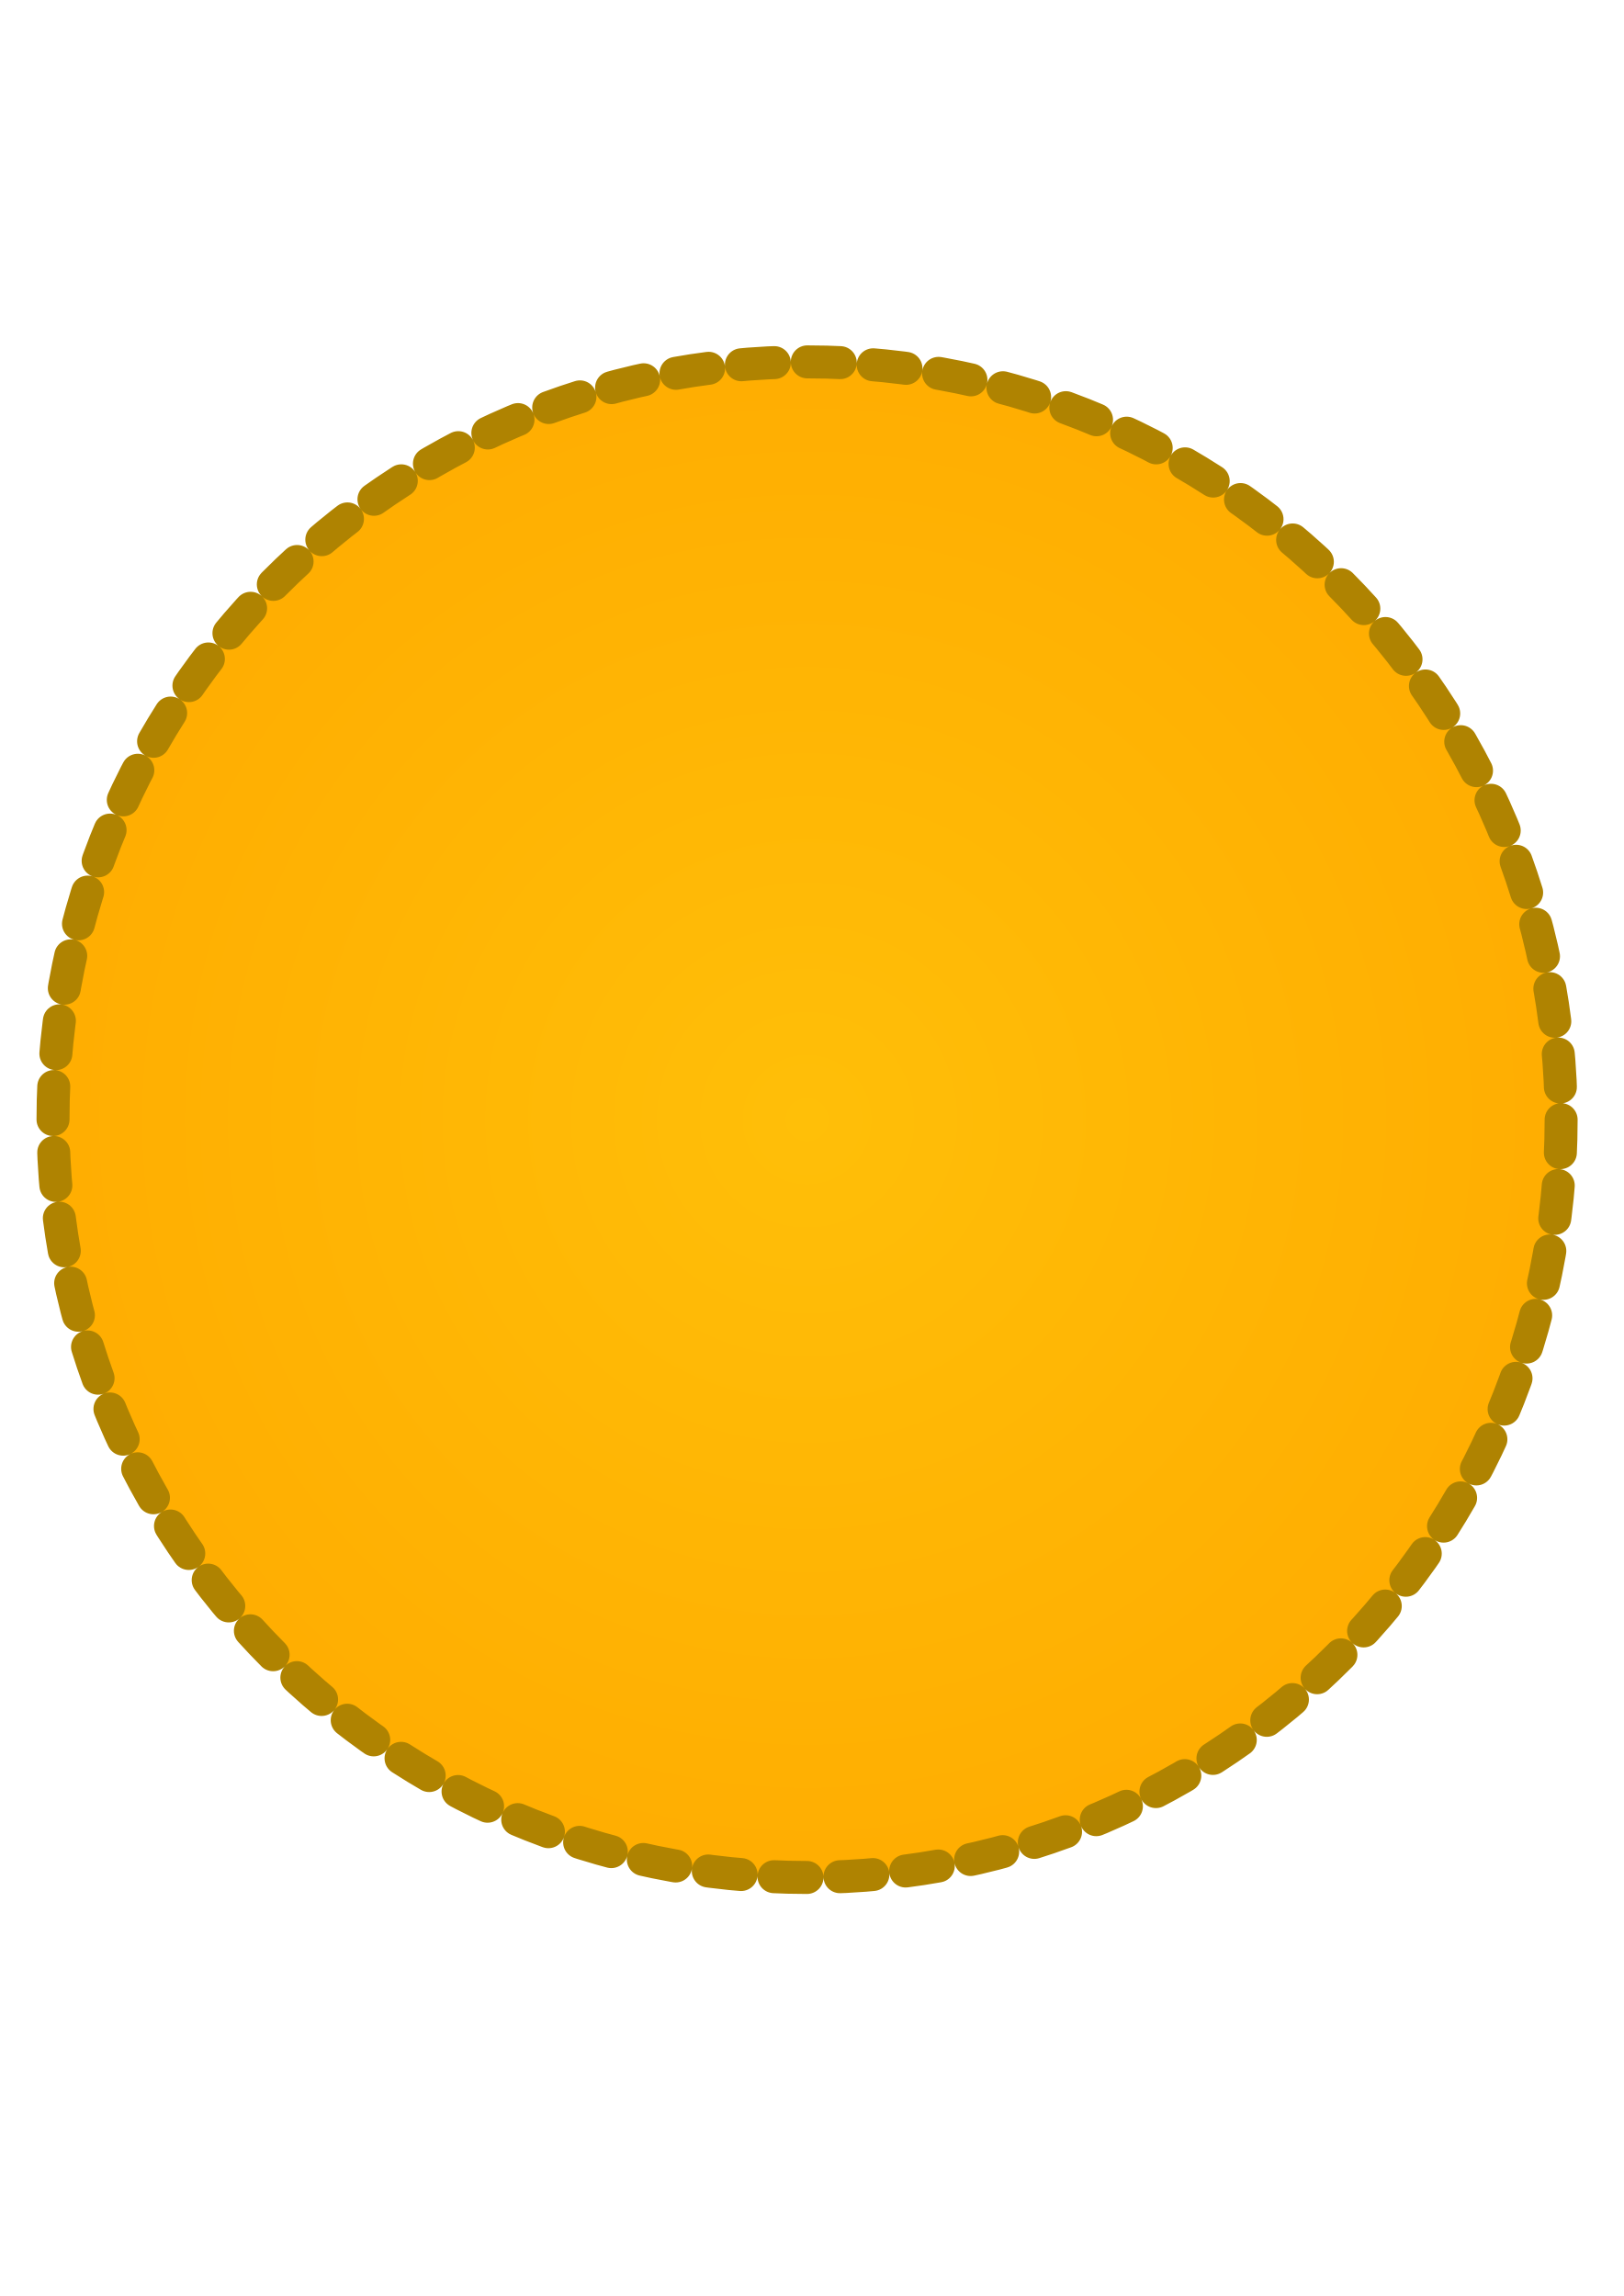
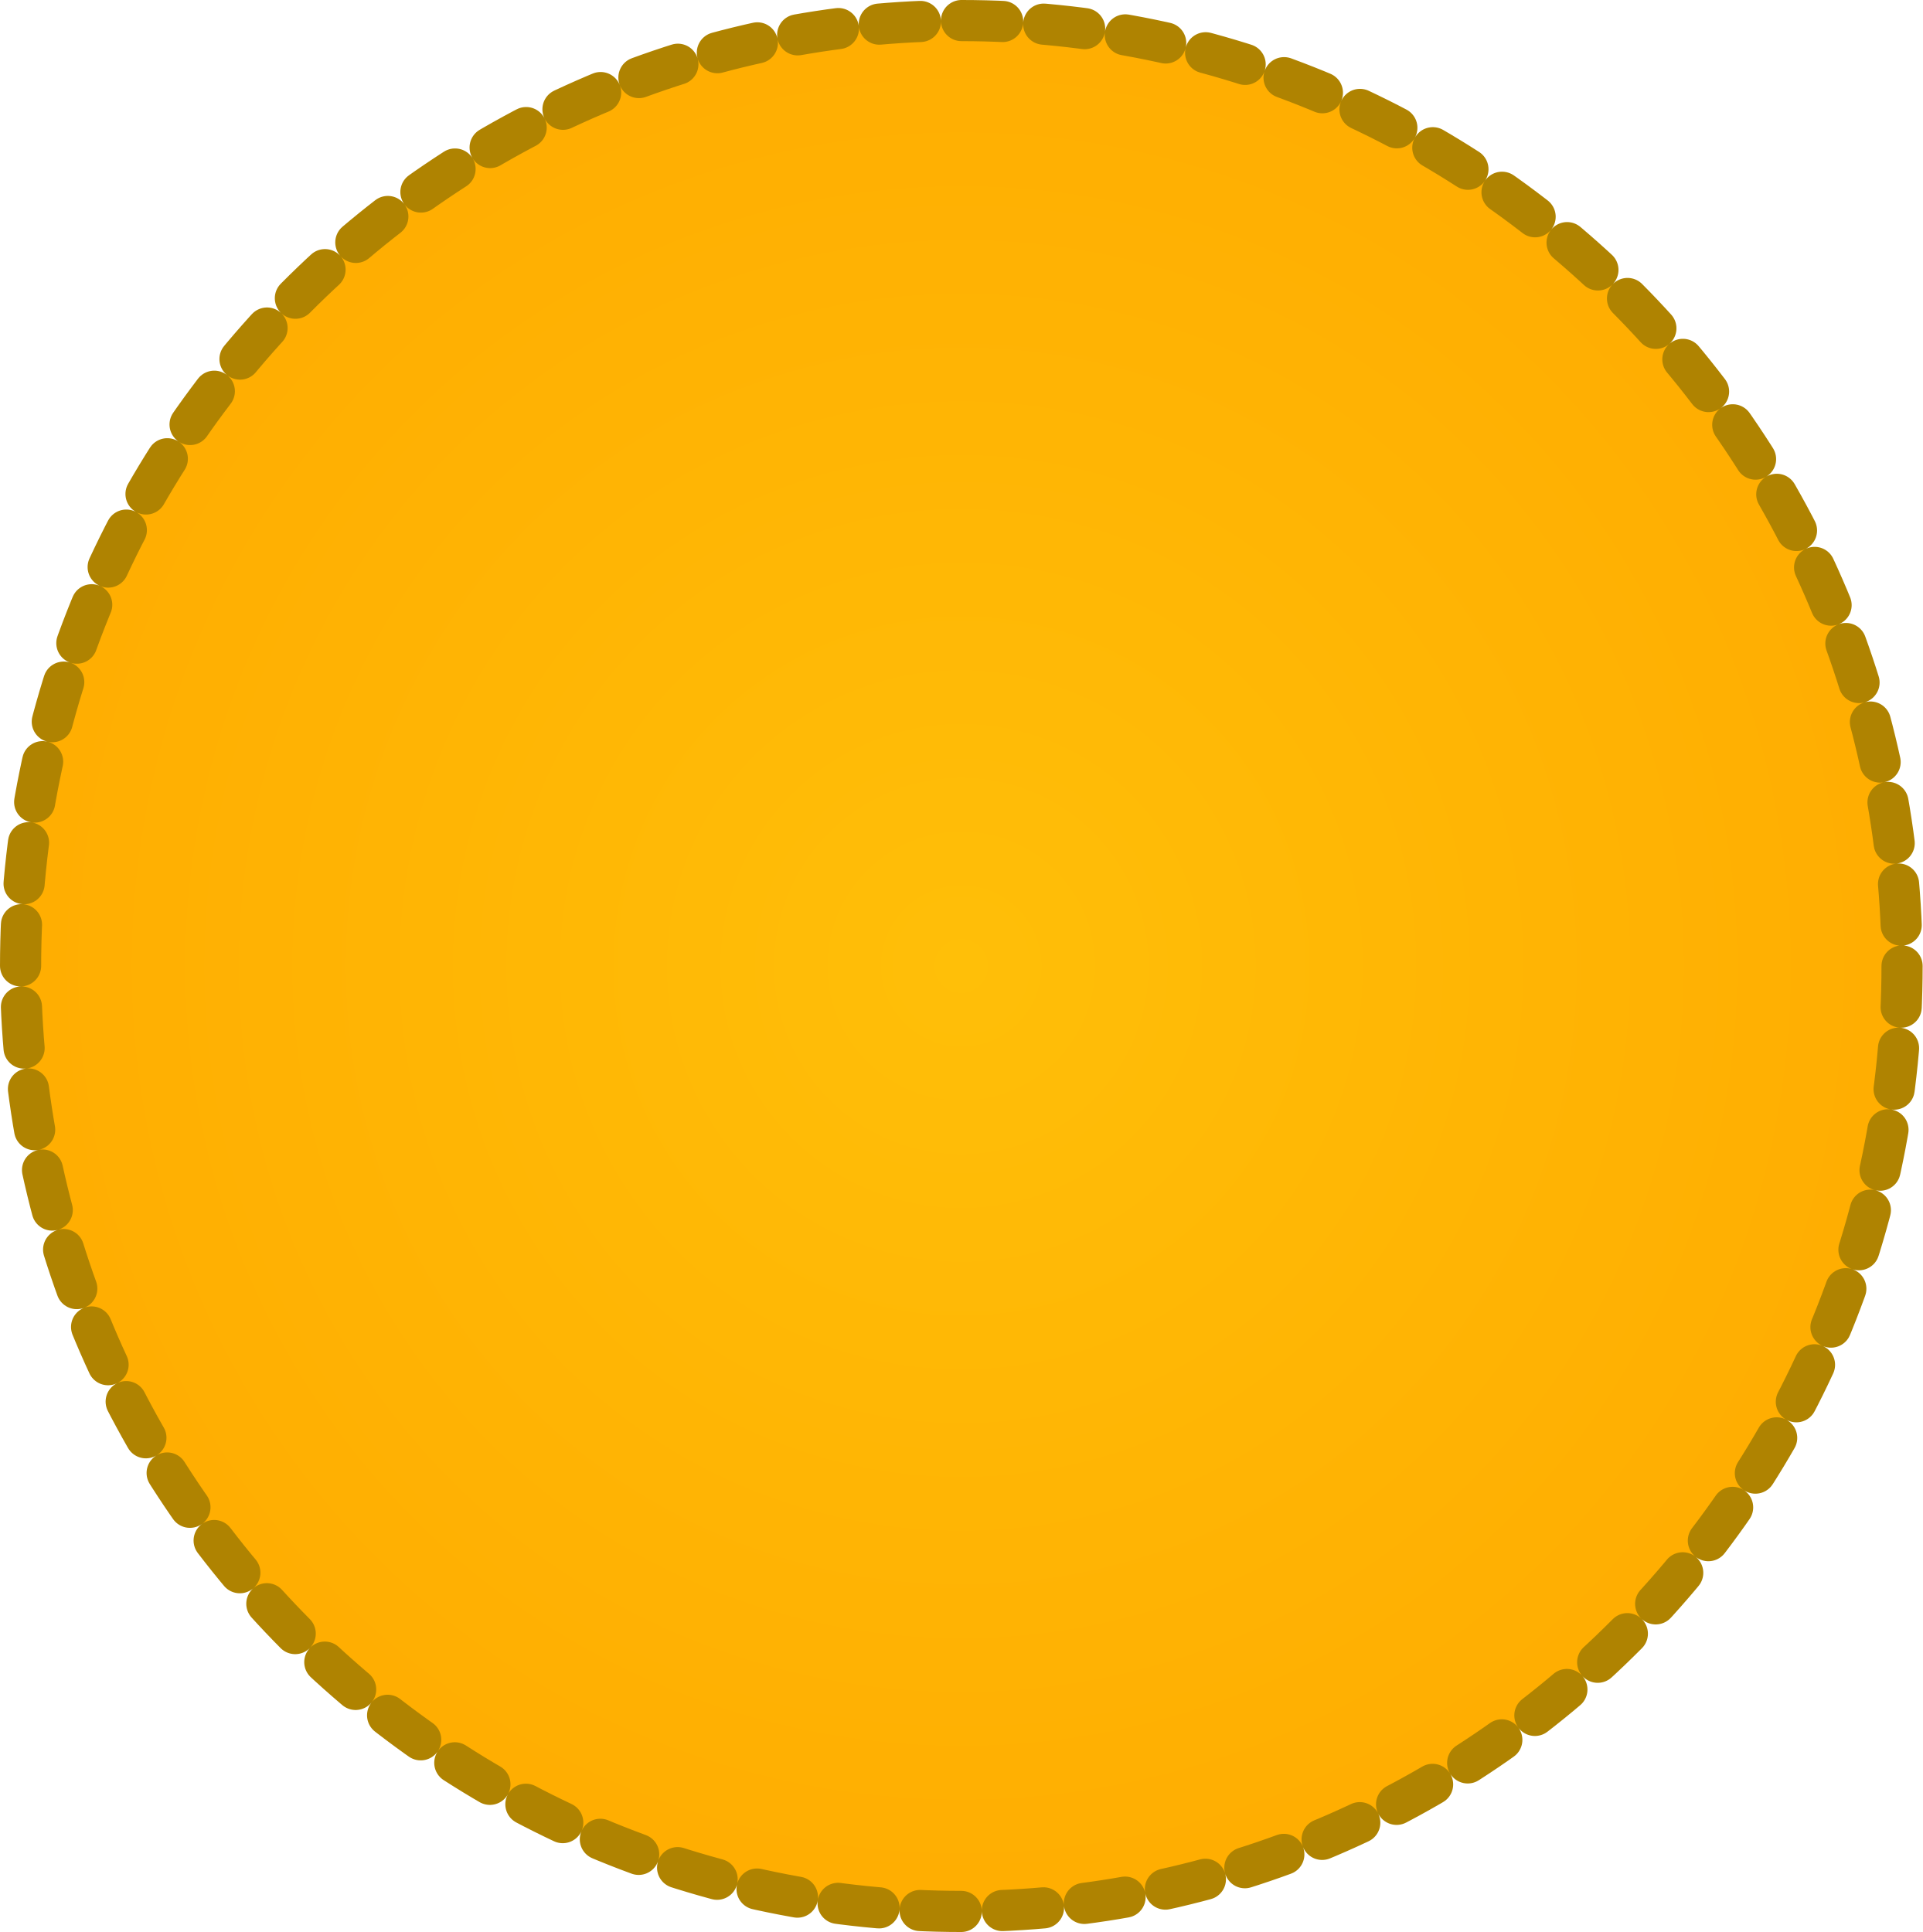
- <svg xmlns="http://www.w3.org/2000/svg" xmlns:xlink="http://www.w3.org/1999/xlink" width="210mm" height="297mm" viewBox="0 0 210 297" version="1.1" id="svg1">
+ <svg xmlns="http://www.w3.org/2000/svg" xmlns:xlink="http://www.w3.org/1999/xlink" width="199.318mm" height="200.316mm" viewBox="0 0 199.318 200.316" version="1.1" id="svg1">
  <defs id="defs1">
    <pattern xlink:href="#shading6" preserveAspectRatio="xMidYMid" id="pattern37" patternTransform="matrix(0.1107809,0,0,5.1935189e-4,29.78934,157.2424)" x="0" y="0" />
    <pattern patternUnits="userSpaceOnUse" width="372.69" height="66.184" patternTransform="scale(0.2)" preserveAspectRatio="xMidYMid" id="shading6" style="fill:#976700">
      <path id="path34" style="stroke-width:0.487;stroke-linecap:square;paint-order:markers fill stroke;stop-color:#000000" d="m 371.696,0 h 0.994 v 66.184 h -0.994 z m -7.908,0 h 1.131 v 66.184 h -1.131 z m -7.909,0 h 1.269 v 66.184 h -1.269 z m -7.908,0 h 1.406 v 66.184 h -1.406 z m -7.908,0 h 1.544 v 66.184 h -1.544 z m -7.908,0 h 1.681 v 66.184 h -1.681 z m -7.909,0 h 1.819 v 66.184 h -1.819 z m -7.908,0 h 1.956 v 66.184 h -1.956 z m -7.908,0 h 2.093 v 66.184 h -2.093 z m -7.909,0 h 2.231 v 66.184 h -2.231 z m -7.908,0 h 2.368 v 66.184 h -2.368 z m -7.908,0 h 2.506 v 66.184 h -2.506 z m -7.908,0 h 2.643 v 66.184 h -2.643 z m -7.909,0 h 2.781 v 66.184 h -2.781 z m -7.908,0 h 2.918 v 66.184 h -2.918 z m -7.908,0 h 3.055 v 66.184 h -3.055 z m -7.908,0 h 3.193 v 66.184 h -3.193 z m -7.909,0 h 3.33 v 66.184 h -3.33 z m -7.908,0 h 3.468 v 66.184 h -3.468 z m -7.908,0 h 3.605 v 66.184 h -3.605 z m -7.909,0 h 3.743 v 66.184 h -3.743 z m -7.908,0 h 3.88 v 66.184 h -3.88 z m -7.908,0 h 4.018 v 66.184 h -4.018 z m -7.908,0 h 4.155 v 66.184 h -4.155 z m -7.909,0 h 4.293 v 66.184 h -4.293 z m -7.908,0 h 4.43 v 66.184 h -4.43 z m -7.908,0 h 4.567 v 66.184 h -4.567 z m -7.908,0 h 4.705 v 66.184 h -4.705 z m -7.909,0 h 4.842 v 66.184 h -4.842 z m -7.908,0 h 4.98 v 66.184 h -4.98 z m -7.908,0 h 5.117 v 66.184 h -5.117 z m -7.908,0 h 5.255 v 66.184 h -5.255 z m -7.909,0 h 5.392 v 66.184 h -5.392 z m -7.908,0 h 5.529 v 66.184 h -5.529 z m -7.908,0 h 5.667 v 66.184 h -5.667 z m -7.909,0 h 5.804 v 66.184 h -5.804 z m -7.908,0 h 5.942 v 66.184 h -5.942 z m -7.908,0 h 6.079 v 66.184 h -6.079 z m -7.908,0 h 6.217 v 66.184 h -6.217 z m -7.909,0 h 6.354 V 66.184 H 63.267 Z M 55.359,0 h 6.492 V 66.184 H 55.359 Z m -7.908,0 h 6.629 v 66.184 h -6.629 z m -7.908,0 h 6.766 v 66.184 h -6.766 z m -7.909,0 h 6.904 v 66.184 h -6.904 z m -7.908,0 h 7.042 v 66.184 h -7.042 z m -7.908,0 h 7.179 V 66.184 H 15.817 Z M 7.908,0 h 7.316 V 66.184 H 7.908 Z M 0,0 H 7.454 V 66.184 H 0 Z" />
    </pattern>
-     <clipPath clipPathUnits="userSpaceOnUse" id="clipPath52">
-       <path id="path52" style="stroke-width:0.1;stroke-linecap:square;paint-order:markers fill stroke;stop-color:#000000" d="m -880.828,-187.298 h 1640.84 v 73.282 h -1640.84 z" />
-     </clipPath>
    <linearGradient id="swatch32">
      <stop style="stop-color:#f1d1e1;stop-opacity:1;" offset="0" id="stop32" />
    </linearGradient>
    <linearGradient id="swatch19">
      <stop style="stop-color:#c47e0e;stop-opacity:1;" offset="0" id="stop19" />
    </linearGradient>
    <linearGradient id="linearGradient14">
      <stop style="stop-color:#cc770d;stop-opacity:1;" offset="0" id="stop14" />
      <stop style="stop-color:#f29b2f;stop-opacity:0;" offset="1" id="stop15" />
    </linearGradient>
    <linearGradient id="linearGradient7">
      <stop style="stop-color:#ffbf08;stop-opacity:1;" offset="0" id="stop8" />
      <stop style="stop-color:#ffad01;stop-opacity:1;" offset="0.99" id="stop9" />
    </linearGradient>
    <radialGradient xlink:href="#linearGradient7" id="radialGradient9" cx="104.381" cy="144.835" fx="104.381" fy="144.835" r="100.877" gradientTransform="matrix(1,0,0,1.004951,0,-0.7170592)" gradientUnits="userSpaceOnUse" spreadMethod="reflect" />
-     <meshgradient id="meshgradient9" gradientUnits="userSpaceOnUse" x="112.62" y="98.395">
-       <meshrow id="meshrow9">
-         <meshpatch id="meshpatch9">
-           <stop path="c 4.614,0  9.227,0  13.841,0" style="stop-color:#ffffff;stop-opacity:1" id="stop10" />
-           <stop path="c 0,5.011  0,10.022  0,15.033" style="stop-color:#e41b74;stop-opacity:1" id="stop11" />
-           <stop path="c -4.614,0  -9.227,0  -13.841,0" style="stop-color:#ffffff;stop-opacity:1" id="stop12" />
-           <stop path="c 0,-5.011  0,-10.022  0,-15.033" style="stop-color:#e41b74;stop-opacity:1" id="stop13" />
-         </meshpatch>
-       </meshrow>
-     </meshgradient>
    <radialGradient xlink:href="#linearGradient14" id="radialGradient15" cx="82.789" cy="164.051" fx="82.789" fy="164.051" r="63.263" gradientTransform="matrix(0.6256627,0,0,0.8510269,24.44064,13.05536)" gradientUnits="userSpaceOnUse" />
  </defs>
-   <g id="layer1">
-     <ellipse style="fill:url(#radialGradient9);stroke:#af8301;stroke-width:4.267;stroke-dasharray:4.267, 4.267;stroke-opacity:1;fill-opacity:1;fill-rule:nonzero;stroke-dashoffset:0;paint-order:normal;stroke-linecap:round" id="path1" cx="104.381" cy="144.835" rx="97.525" ry="98.025" />
-     <text xml:space="preserve" style="font-size:19.05px;font-family:'Goudy Stout';-inkscape-font-specification:'Goudy Stout';fill:url(#meshgradient9);fill-opacity:1;fill-rule:nonzero;stroke:#9c9172;stroke-width:8.395;stroke-linecap:round;stroke-dasharray:8.395, 8.395;stroke-dashoffset:0;stroke-opacity:1;paint-order:normal" x="110.183" y="113.008" id="text9">
-       <tspan id="tspan9" style="fill:url(#meshgradient9);fill-opacity:1;stroke:#9c9172;stroke-width:8.395;stroke-opacity:1" x="110.183" y="113.008" />
-     </text>
-     <text xml:space="preserve" style="font-style:normal;font-variant:normal;font-weight:normal;font-stretch:normal;font-size:19.05px;font-family:Harrington;-inkscape-font-specification:Harrington;white-space:pre;inline-size:23.729;fill:#e41b74;fill-opacity:1;fill-rule:nonzero;stroke:#9c9172;stroke-width:0.529;stroke-linecap:round;stroke-dasharray:0.529, 0.529;stroke-dashoffset:0;stroke-opacity:1;paint-order:normal" x="100.295" y="140.554" id="text13" transform="matrix(4.301593,0,0,3.851926,-365.2063,-371.7818)" />
+   <g id="layer1" transform="translate(-4.722302,-44.67682)">
+     <ellipse style="fill:url(#radialGradient9);fill-opacity:1;fill-rule:nonzero;stroke:#af8301;stroke-width:4.267;stroke-linecap:round;stroke-dasharray:4.267, 4.267;stroke-dashoffset:0;stroke-opacity:1;paint-order:normal" id="path1" cx="104.381" cy="144.835" rx="97.525" ry="98.025" />
    <text xml:space="preserve" style="font-style:normal;font-variant:normal;font-weight:normal;font-stretch:normal;font-size:141.4px;line-height:0;font-family:'Kristen ITC';-inkscape-font-specification:'Kristen ITC';fill:url(#pattern37);fill-opacity:1;fill-rule:nonzero;stroke:url(#radialGradient15);stroke-width:0;stroke-linecap:round;stroke-dasharray:none;stroke-dashoffset:0;stroke-opacity:1;paint-order:normal" x="32.673" y="204.069" id="text14" transform="scale(1.072098,0.9327503)">
      <tspan id="tspan14" style="font-style:normal;font-variant:normal;font-weight:normal;font-stretch:normal;font-family:'Kristen ITC';-inkscape-font-specification:'Kristen ITC';fill:url(#pattern37);fill-opacity:1;stroke:url(#radialGradient15);stroke-width:0;stroke-dasharray:none;stroke-dashoffset:0;stroke-opacity:1" x="32.673" y="204.069">C</tspan>
    </text>
  </g>
</svg>
